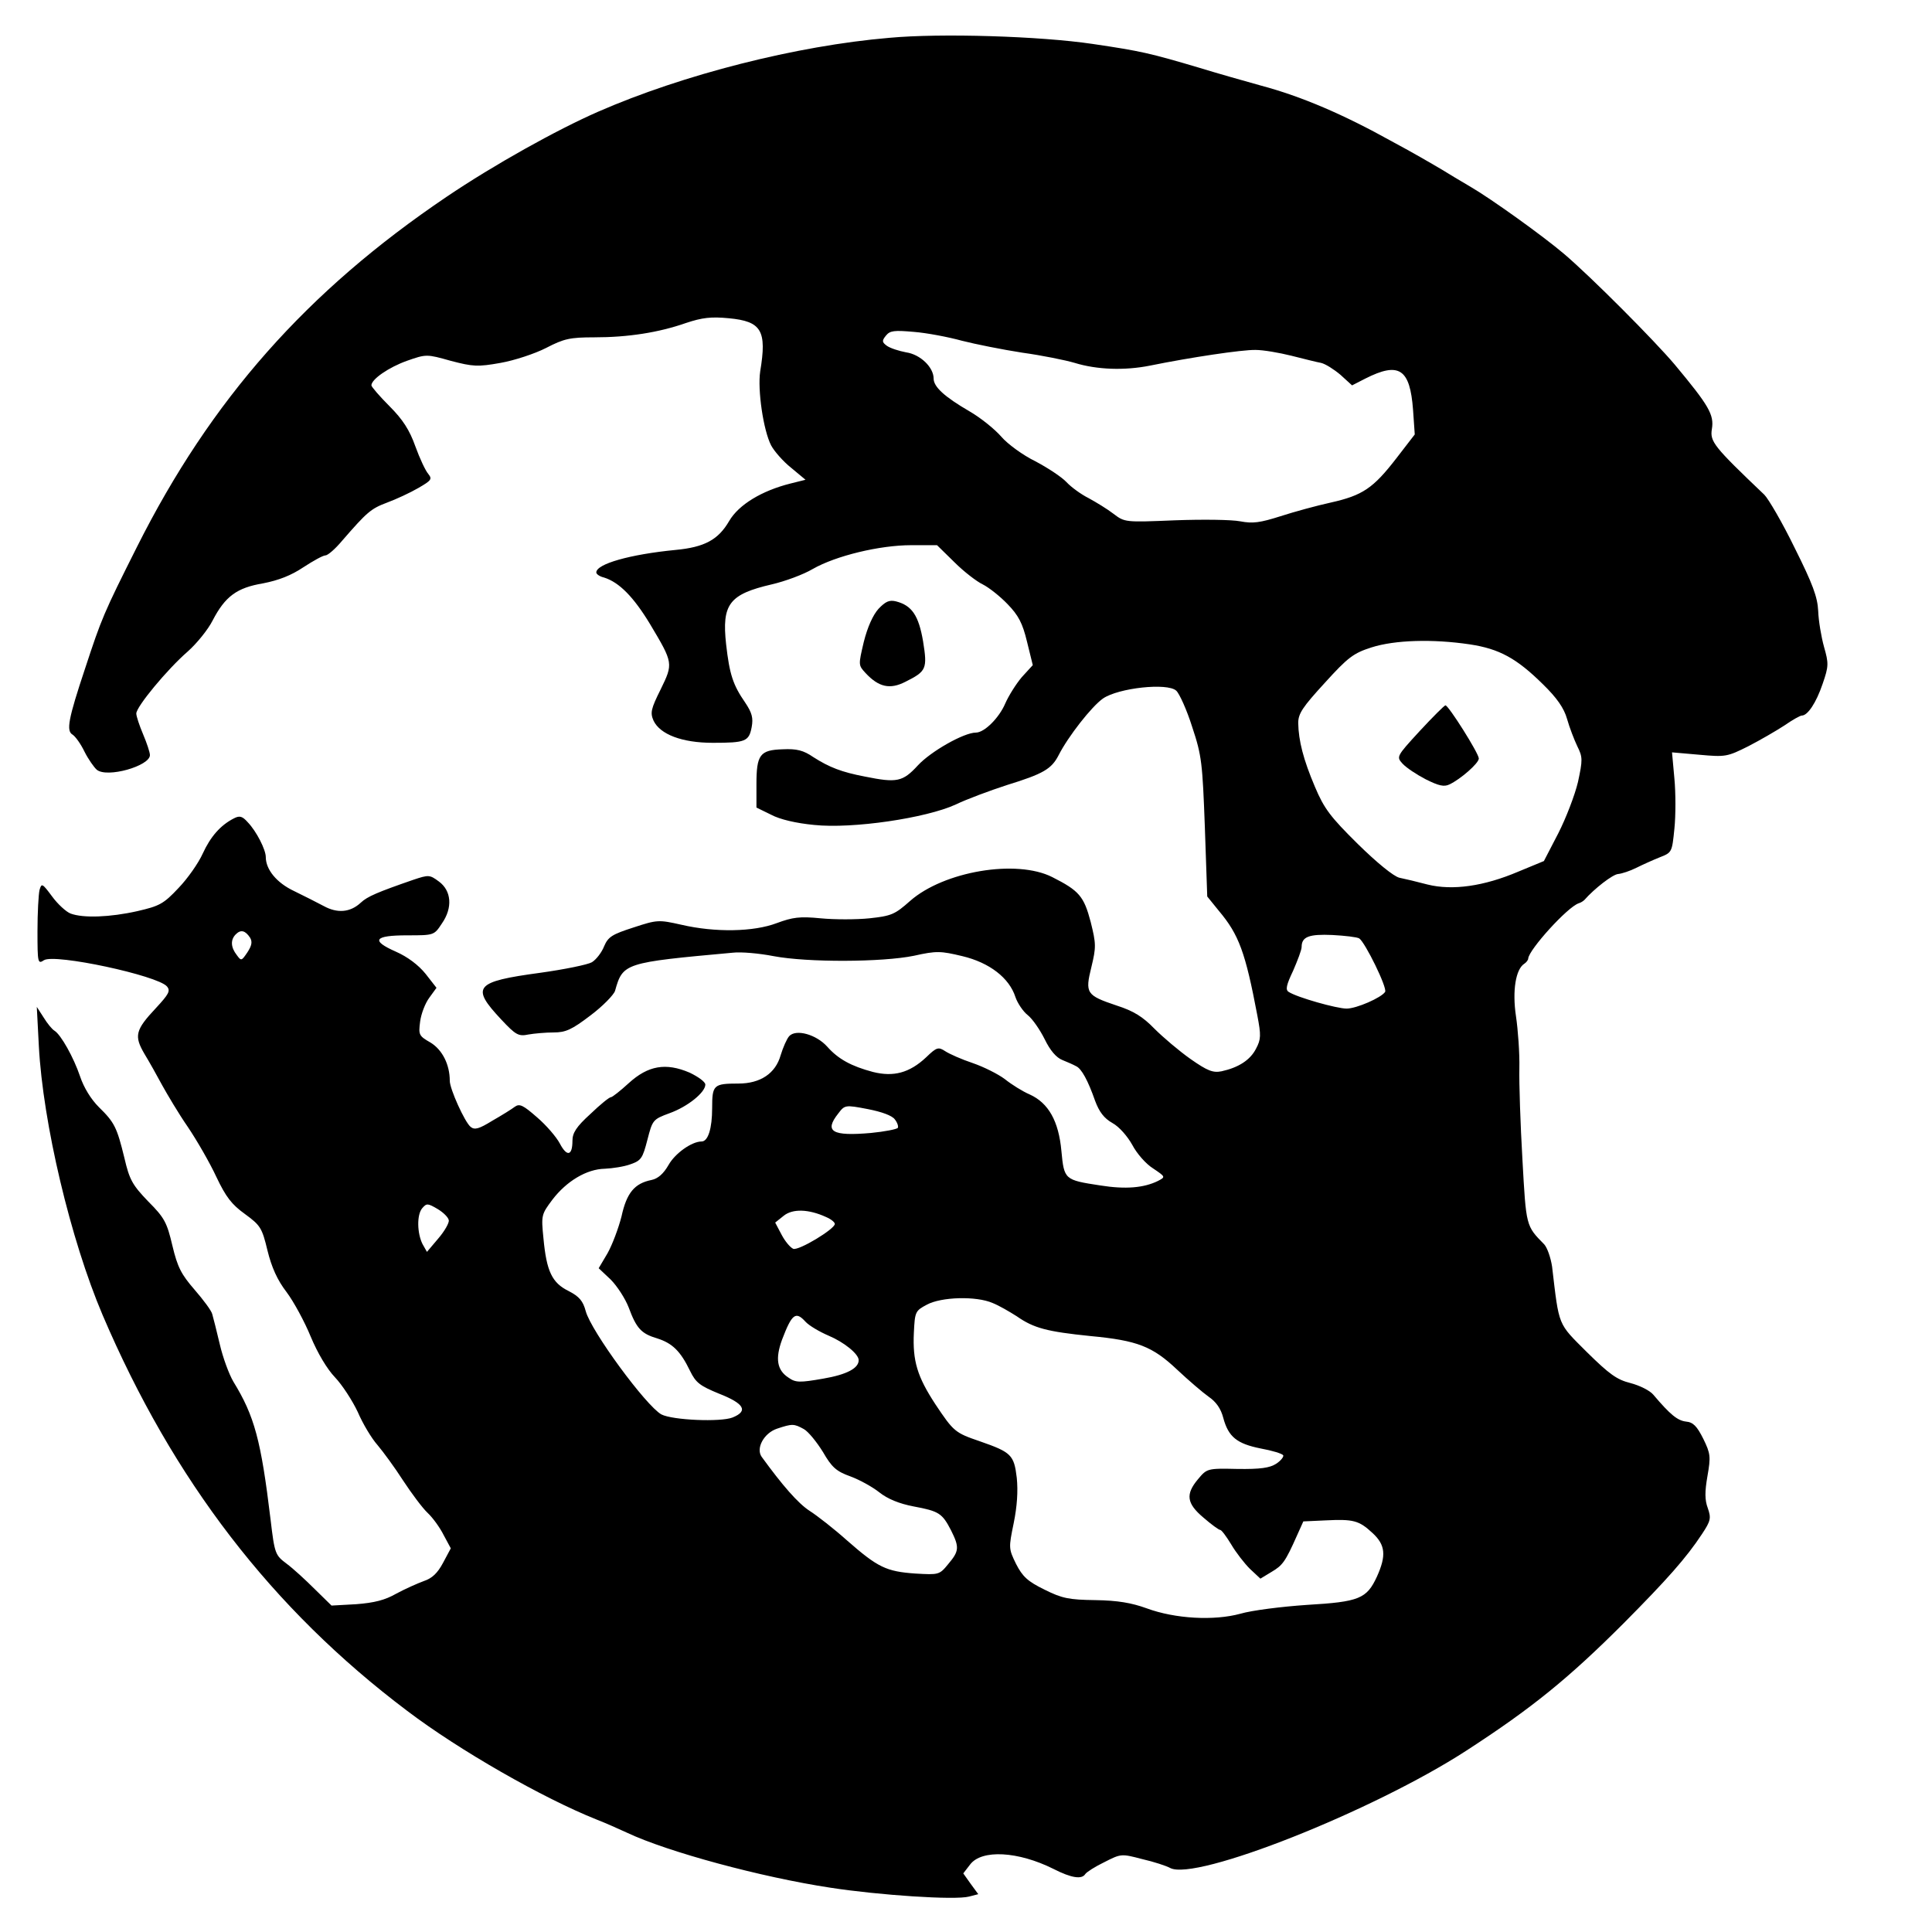
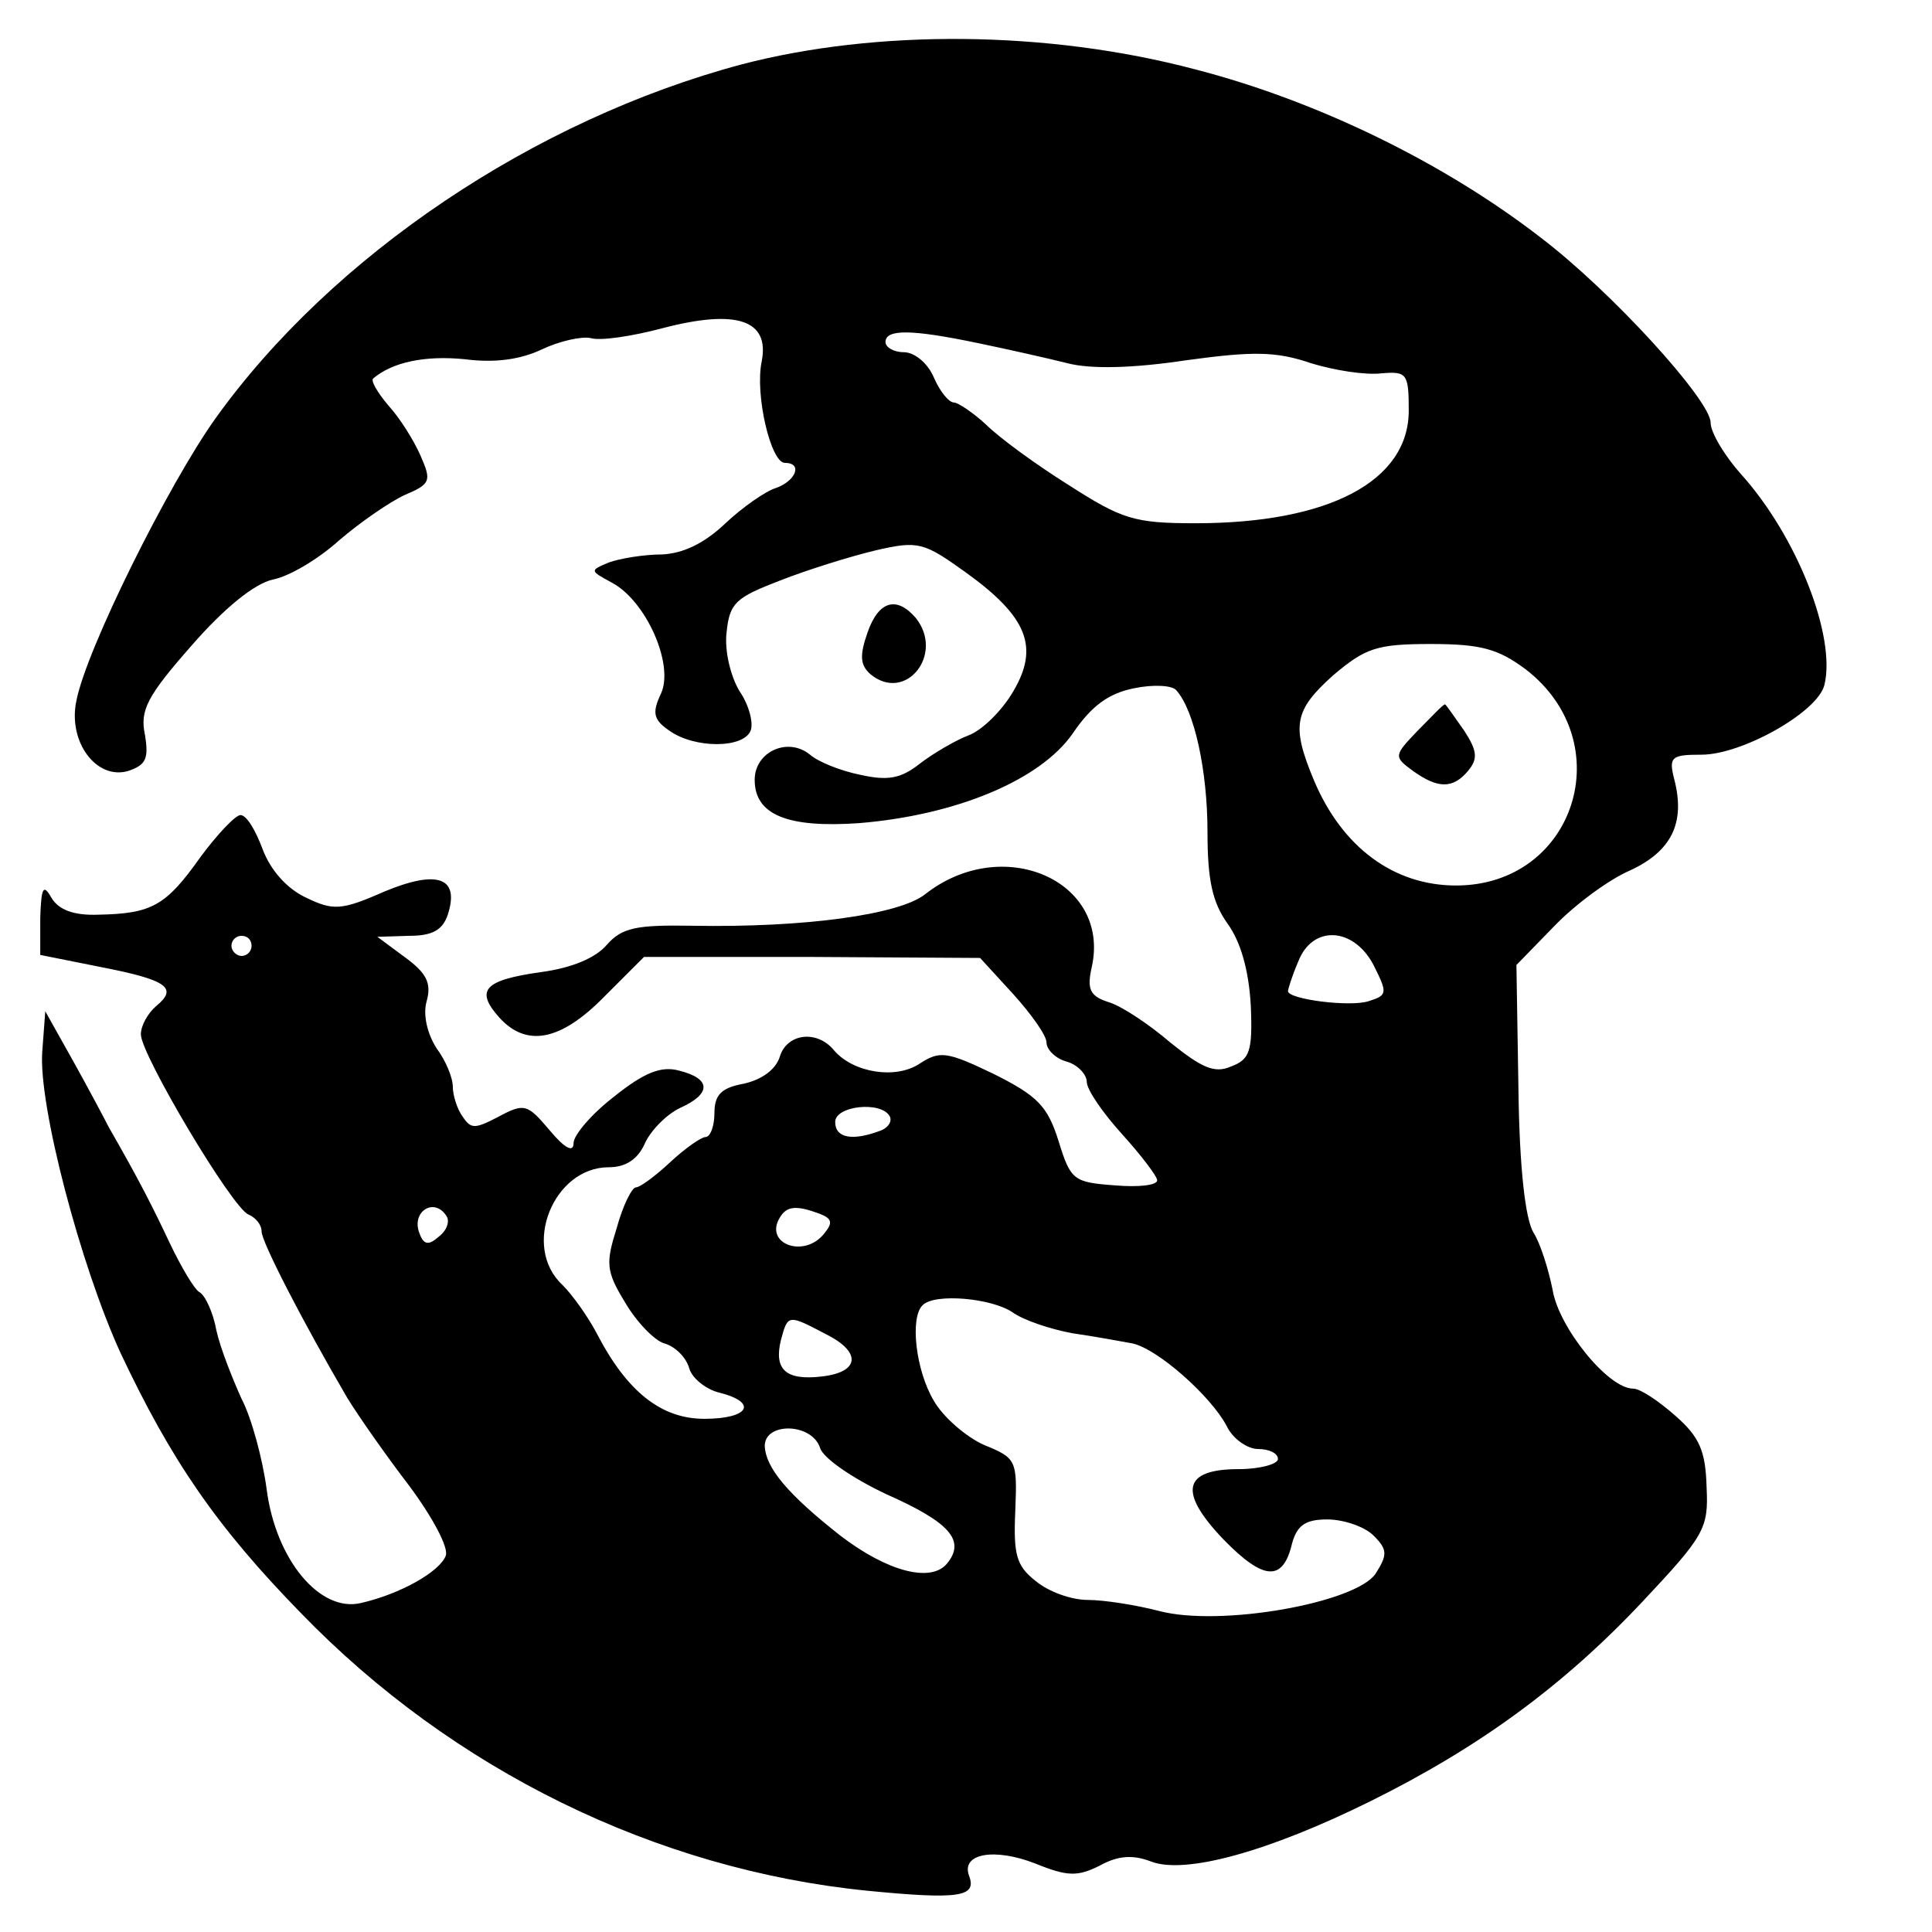
- <svg xmlns="http://www.w3.org/2000/svg" version="1.0" width="567pt" height="567pt" viewBox="0 0 567 567" preserveAspectRatio="xMidYMid meet">
-   <g transform="translate(0,567) scale(0.1,-0.1)" fill="#000000" stroke="none">
-     <path d="M2610 5559 c-272 -23 -606 -108 -855 -217 -121 -53 -306 -156 -445 -250 -410 -277 -691 -595 -908 -1027 -98 -195 -104 -210 -152 -356 -50 -150 -56 -184 -37 -195 8 -5 24 -27 35 -50 11 -22 28 -46 36 -53 30 -25 156 11 156 43 0 8 -9 35 -20 61 -11 26 -20 53 -20 61 0 20 91 130 151 182 27 24 60 65 73 91 37 71 71 96 148 109 46 9 82 23 118 47 29 19 58 35 65 35 7 0 29 19 49 43 73 84 84 94 132 112 27 10 68 29 92 43 38 22 41 26 29 41 -8 9 -25 45 -38 81 -17 48 -37 79 -76 118 -29 29 -53 57 -53 61 0 18 51 53 104 72 57 20 58 20 129 0 65 -17 79 -18 146 -6 40 7 101 27 134 44 52 27 70 31 141 31 99 0 189 14 269 42 48 16 74 19 126 14 96 -9 112 -36 92 -156 -8 -54 9 -172 32 -217 9 -17 35 -47 59 -66 l42 -35 -44 -11 c-84 -21 -152 -62 -180 -110 -32 -55 -72 -77 -158 -85 -133 -13 -232 -41 -232 -66 0 -5 10 -12 23 -15 44 -14 86 -56 135 -137 68 -114 68 -115 31 -191 -29 -58 -31 -69 -21 -92 19 -40 83 -65 174 -65 96 0 106 4 114 46 5 27 1 42 -19 72 -36 52 -46 83 -56 171 -13 118 9 147 134 176 39 9 93 29 120 45 68 39 197 70 289 70 l76 0 51 -50 c28 -28 66 -57 83 -65 18 -9 51 -35 73 -58 32 -33 44 -56 57 -110 l17 -69 -32 -35 c-17 -20 -39 -55 -49 -78 -18 -42 -61 -85 -86 -85 -35 0 -132 -55 -170 -96 -45 -49 -62 -52 -156 -33 -68 13 -104 27 -151 57 -29 20 -49 25 -90 23 -67 -2 -77 -16 -77 -103 l0 -68 43 -21 c26 -14 74 -25 126 -30 113 -12 329 20 416 60 33 16 101 41 150 57 107 33 131 47 152 88 28 55 97 143 130 166 45 31 189 47 215 23 9 -8 31 -56 47 -107 28 -84 30 -106 37 -294 l7 -203 34 -42 c59 -70 78 -122 113 -307 11 -58 11 -70 -4 -98 -17 -33 -51 -55 -101 -66 -25 -5 -41 1 -91 36 -34 24 -81 64 -106 89 -34 35 -61 52 -111 68 -89 30 -93 36 -74 113 14 58 14 68 -2 132 -20 76 -34 92 -113 132 -105 53 -318 17 -417 -70 -45 -40 -55 -44 -119 -51 -39 -4 -103 -4 -144 0 -61 6 -82 3 -128 -14 -68 -26 -181 -28 -280 -5 -67 15 -71 15 -141 -8 -62 -20 -74 -27 -86 -55 -7 -18 -23 -39 -36 -47 -12 -7 -80 -21 -152 -31 -192 -26 -204 -41 -114 -137 43 -46 51 -50 80 -44 17 3 51 6 74 6 35 0 53 8 108 50 36 27 68 60 72 72 23 82 27 83 345 112 25 3 79 -2 120 -10 100 -19 319 -18 412 1 67 15 79 14 142 -1 80 -19 138 -64 156 -120 6 -18 23 -43 36 -53 14 -11 36 -43 50 -71 16 -33 34 -54 52 -61 15 -6 33 -14 40 -18 16 -7 35 -42 56 -102 12 -32 26 -51 51 -65 20 -11 44 -39 58 -64 13 -25 40 -56 61 -69 37 -25 37 -25 14 -37 -41 -20 -94 -25 -169 -13 -105 16 -106 17 -114 101 -8 88 -38 141 -93 166 -21 9 -53 29 -73 45 -20 15 -62 36 -94 47 -33 11 -69 27 -81 35 -20 13 -25 12 -56 -18 -49 -46 -96 -58 -156 -43 -64 17 -102 38 -134 74 -32 36 -92 53 -112 31 -7 -8 -18 -33 -25 -56 -15 -53 -59 -83 -124 -83 -73 0 -77 -4 -77 -72 0 -60 -12 -98 -31 -98 -29 0 -78 -35 -97 -69 -15 -26 -31 -40 -50 -44 -50 -10 -73 -38 -88 -107 -9 -35 -27 -83 -41 -108 l-26 -44 35 -33 c19 -19 43 -56 53 -82 23 -62 37 -77 84 -91 44 -14 68 -37 96 -95 17 -35 29 -44 85 -67 74 -29 87 -51 40 -70 -35 -14 -176 -8 -209 9 -45 25 -206 244 -222 303 -8 30 -19 43 -50 59 -49 24 -65 58 -74 154 -7 69 -6 71 26 114 42 55 101 90 154 91 22 1 56 6 75 13 32 11 36 18 50 72 15 58 16 60 65 78 53 19 105 61 105 84 0 8 -21 23 -46 35 -70 30 -122 21 -179 -31 -24 -22 -48 -41 -52 -41 -5 0 -32 -22 -60 -49 -42 -38 -53 -56 -53 -79 0 -44 -16 -48 -37 -8 -10 19 -40 54 -67 77 -40 35 -51 41 -65 31 -9 -7 -38 -25 -66 -41 -39 -24 -52 -28 -64 -18 -17 14 -61 111 -61 135 0 48 -22 91 -56 112 -35 20 -36 23 -31 62 3 23 15 54 27 70 l21 29 -32 41 c-21 26 -53 50 -87 65 -75 33 -64 48 33 48 79 0 79 0 102 35 32 46 28 96 -9 123 -27 20 -30 20 -75 5 -104 -36 -135 -49 -154 -67 -31 -29 -69 -32 -109 -10 -19 10 -58 30 -87 44 -51 24 -83 63 -83 100 0 21 -27 75 -53 102 -16 18 -24 20 -41 11 -39 -20 -68 -53 -91 -103 -12 -27 -44 -73 -71 -101 -44 -47 -56 -53 -121 -68 -80 -18 -159 -21 -196 -7 -13 5 -38 28 -54 50 -29 39 -31 40 -37 19 -3 -13 -6 -67 -6 -121 0 -93 1 -97 19 -85 32 20 334 -45 361 -77 11 -13 5 -23 -32 -63 -61 -65 -65 -82 -34 -135 14 -23 37 -64 52 -92 15 -27 48 -83 75 -122 27 -40 65 -106 84 -147 28 -59 45 -81 84 -109 45 -33 50 -40 66 -107 12 -49 29 -87 56 -122 21 -28 53 -87 71 -131 20 -48 48 -95 71 -119 21 -22 51 -68 67 -102 15 -35 41 -78 58 -97 16 -19 50 -65 75 -104 25 -38 57 -81 72 -95 15 -14 36 -43 47 -65 l21 -39 -23 -43 c-16 -30 -32 -45 -56 -53 -19 -7 -55 -23 -81 -37 -33 -19 -65 -27 -118 -31 l-72 -4 -49 48 c-27 27 -64 61 -83 75 -33 25 -35 28 -47 130 -28 232 -47 303 -109 404 -13 22 -31 71 -40 110 -9 38 -19 78 -22 88 -2 10 -26 42 -52 72 -39 45 -50 66 -65 129 -16 68 -23 82 -71 130 -46 48 -55 63 -70 128 -22 90 -29 104 -75 149 -23 23 -44 57 -55 90 -19 56 -56 122 -75 134 -7 4 -21 21 -32 39 l-20 31 6 -115 c12 -226 93 -568 187 -789 207 -485 497 -863 894 -1162 153 -116 398 -256 556 -319 26 -10 66 -28 90 -39 119 -56 392 -130 596 -161 143 -22 366 -37 407 -26 l27 7 -22 30 -22 31 20 26 c34 45 141 39 245 -13 53 -27 83 -31 93 -15 4 6 29 22 56 35 49 25 50 25 111 9 35 -8 71 -20 82 -26 74 -40 596 167 869 344 193 125 301 213 462 374 127 128 184 192 230 262 26 39 27 47 17 76 -9 24 -9 48 -1 94 10 57 9 66 -12 109 -19 38 -30 49 -51 51 -25 3 -46 20 -96 79 -10 12 -40 27 -67 34 -40 10 -62 26 -128 91 -86 86 -81 73 -102 251 -4 26 -14 55 -23 65 -54 55 -53 52 -64 249 -6 103 -10 224 -9 268 1 44 -4 113 -10 153 -11 74 -1 138 25 154 6 4 11 11 11 15 2 26 115 151 148 162 7 2 14 7 17 10 29 33 83 75 99 76 11 1 35 9 53 18 18 9 49 23 69 31 36 14 36 15 43 84 4 38 4 105 0 147 l-7 77 80 -7 c77 -7 82 -6 144 25 35 18 83 46 106 61 23 16 46 29 51 29 17 0 42 37 61 93 18 52 18 60 4 109 -8 29 -16 76 -17 105 -2 41 -16 79 -69 185 -36 74 -77 144 -89 156 -149 142 -160 156 -154 193 7 42 -9 69 -109 189 -59 70 -246 258 -325 325 -61 52 -213 161 -273 196 -32 19 -71 42 -85 51 -15 9 -43 25 -62 36 -19 11 -57 32 -85 47 -142 79 -265 132 -385 164 -47 13 -128 36 -180 52 -145 43 -171 49 -313 70 -155 23 -446 32 -597 18z m213 -889 c39 -10 119 -26 177 -35 58 -8 127 -22 154 -30 65 -20 146 -23 221 -8 118 24 271 47 310 46 22 0 69 -8 105 -17 36 -9 75 -19 87 -21 13 -3 38 -19 57 -35 l34 -31 39 20 c99 50 131 29 140 -92 l5 -72 -54 -70 c-68 -88 -99 -109 -193 -130 -41 -9 -107 -27 -147 -40 -60 -19 -81 -22 -118 -15 -25 5 -111 6 -192 3 -146 -6 -147 -6 -180 19 -18 14 -51 34 -73 46 -22 11 -51 32 -65 47 -14 15 -55 42 -91 61 -37 18 -82 51 -100 72 -19 22 -61 56 -94 75 -74 43 -105 72 -105 96 0 33 -39 71 -81 77 -21 4 -46 12 -56 19 -15 11 -15 15 -3 30 12 15 25 16 82 11 38 -3 101 -15 141 -26z m1490 -891 c87 -13 138 -41 215 -117 41 -40 62 -70 71 -102 7 -25 21 -61 30 -80 16 -32 16 -40 2 -105 -9 -38 -35 -106 -58 -151 l-42 -81 -75 -31 c-101 -43 -193 -56 -266 -38 -30 8 -68 17 -83 20 -17 4 -66 44 -122 99 -81 80 -99 104 -126 168 -34 80 -48 135 -49 187 0 28 13 47 78 118 68 75 84 87 137 104 69 22 180 25 288 9z m-3579 -861 c7 -12 5 -23 -8 -43 -17 -25 -18 -26 -31 -8 -18 23 -19 45 -3 61 15 15 28 11 42 -10z m3255 -2 c17 -11 83 -145 76 -157 -11 -17 -84 -49 -113 -49 -29 0 -146 33 -170 49 -10 6 -7 20 13 62 13 30 25 61 25 70 0 30 22 38 90 35 37 -2 72 -6 79 -10z m-1363 -531 c8 -10 11 -21 9 -25 -3 -4 -38 -11 -79 -15 -114 -10 -138 4 -96 57 19 25 20 26 87 13 41 -8 71 -19 79 -30z m-1309 -296 c2 -7 -12 -32 -31 -54 l-33 -39 -13 23 c-16 32 -17 86 -1 105 13 15 16 15 45 -2 17 -10 32 -25 33 -33z m1108 9 c14 -6 25 -15 25 -20 0 -15 -106 -79 -122 -73 -9 4 -24 22 -34 41 l-19 36 25 20 c26 21 73 20 125 -4z m488 -252 c18 -7 49 -25 71 -39 50 -35 89 -45 216 -58 138 -13 182 -30 255 -99 33 -31 75 -67 92 -79 22 -15 36 -35 43 -62 15 -56 40 -76 110 -90 33 -6 63 -15 66 -20 2 -4 -7 -16 -21 -25 -19 -12 -46 -16 -114 -15 -88 2 -89 1 -115 -30 -37 -44 -34 -71 16 -113 23 -20 45 -36 49 -36 4 0 18 -19 32 -42 14 -24 39 -56 55 -72 l31 -29 33 20 c32 19 40 29 75 108 l18 40 65 3 c82 4 98 0 138 -37 38 -35 41 -66 13 -128 -30 -65 -52 -74 -205 -83 -74 -5 -162 -16 -196 -26 -77 -21 -191 -15 -275 16 -44 16 -85 23 -150 24 -78 1 -98 5 -150 31 -49 24 -64 38 -83 75 -22 45 -22 47 -7 120 10 49 13 94 9 133 -8 67 -16 75 -108 107 -73 25 -77 28 -131 109 -53 81 -67 127 -63 210 3 61 4 64 38 82 42 23 145 26 193 5z m-549 -55 c10 -11 40 -29 68 -41 45 -19 87 -53 88 -71 1 -24 -34 -43 -104 -55 -69 -12 -81 -12 -102 3 -34 22 -39 56 -19 111 29 76 40 85 69 53z m-5 -315 c13 -7 38 -38 56 -67 26 -45 39 -57 81 -72 27 -10 65 -31 85 -47 24 -19 58 -33 100 -41 75 -14 84 -20 110 -70 25 -50 24 -61 -8 -99 -26 -32 -28 -32 -97 -28 -85 6 -110 18 -200 97 -38 34 -88 73 -110 87 -34 22 -80 75 -141 159 -17 25 7 69 45 82 45 15 50 15 79 -1z" />
-     <path d="M4166 3524 c-68 -74 -68 -75 -50 -95 11 -12 41 -32 68 -46 38 -19 54 -23 70 -15 32 15 86 62 86 76 0 15 -89 156 -98 156 -4 -1 -38 -35 -76 -76z" />
-     <path d="M2578 3883 c-16 -18 -32 -53 -43 -97 -16 -68 -16 -68 5 -91 39 -42 72 -49 117 -26 62 31 65 38 52 119 -13 76 -33 105 -79 117 -20 5 -31 0 -52 -22z" />
+ <svg xmlns="http://www.w3.org/2000/svg" version="1.0" width="192pt" height="192pt" viewBox="0 0 192 192" preserveAspectRatio="xMidYMid meet">
+   <g transform="translate(0,192) scale(0.1,-0.1)" fill="#000000" stroke="none">
+     <path d="M737 1856 c-206 -55 -407 -190 -523 -352 -47 -66 -128 -229 -138 -280 -9 -41 20 -80 52 -70 17 6 20 12 16 36 -5 24 2 38 46 88 33 38 63 62 81 66 16 3 45 20 66 39 21 18 50 38 65 45 26 11 27 14 16 39 -7 16 -21 38 -32 50 -11 13 -18 25 -15 27 19 16 51 23 91 19 31 -4 56 0 77 10 17 8 39 13 48 11 10 -3 42 2 72 10 73 19 106 8 98 -33 -7 -33 9 -101 23 -101 18 0 11 -18 -9 -25 -10 -3 -33 -19 -50 -35 -21 -20 -42 -30 -63 -31 -18 0 -42 -4 -53 -8 -19 -8 -19 -8 3 -20 34 -18 62 -81 49 -110 -9 -19 -8 -26 8 -37 25 -18 74 -18 81 0 3 8 -2 26 -11 39 -9 15 -15 40 -13 58 3 30 9 35 53 52 28 11 70 24 95 30 43 10 48 8 90 -22 61 -44 73 -74 47 -118 -11 -19 -31 -39 -45 -44 -13 -5 -35 -18 -48 -28 -19 -15 -32 -17 -59 -11 -20 4 -42 13 -50 20 -22 18 -55 3 -55 -25 0 -35 33 -48 104 -43 97 8 180 43 212 89 19 28 36 40 61 45 19 4 38 3 42 -2 18 -20 31 -80 31 -141 0 -48 5 -70 20 -91 13 -18 21 -46 23 -81 2 -46 -1 -54 -20 -61 -16 -7 -29 -1 -60 24 -21 18 -48 36 -61 40 -19 6 -22 13 -17 35 19 86 -89 133 -166 72 -26 -20 -119 -33 -231 -31 -56 1 -70 -2 -85 -19 -11 -13 -35 -23 -65 -27 -57 -8 -66 -18 -42 -45 27 -30 61 -24 105 21 l39 39 167 0 167 -1 33 -36 c18 -20 33 -41 33 -48 0 -7 9 -16 20 -19 11 -3 20 -13 20 -20 0 -8 16 -31 35 -52 19 -21 35 -42 35 -46 0 -5 -19 -7 -42 -5 -41 3 -44 5 -56 44 -11 35 -21 45 -65 67 -46 22 -53 23 -73 10 -24 -16 -66 -9 -85 13 -17 21 -47 17 -54 -6 -4 -13 -18 -23 -36 -27 -22 -4 -29 -11 -29 -29 0 -13 -4 -24 -9 -24 -4 0 -20 -11 -35 -25 -15 -14 -30 -25 -34 -25 -4 0 -13 -18 -19 -40 -11 -35 -11 -43 8 -74 11 -19 29 -38 39 -41 11 -3 22 -14 25 -25 3 -10 17 -21 30 -24 39 -10 29 -26 -15 -26 -43 0 -77 27 -107 85 -9 17 -24 38 -34 48 -41 38 -9 117 46 117 17 0 29 8 36 24 6 13 22 29 35 35 31 14 31 29 -1 37 -18 5 -35 -2 -65 -26 -22 -17 -40 -38 -40 -46 0 -10 -9 -5 -24 13 -22 26 -25 27 -51 13 -23 -12 -27 -12 -35 0 -6 8 -10 22 -10 30 0 9 -7 26 -16 38 -9 14 -14 33 -10 47 5 18 0 28 -22 44 l-27 20 32 1 c23 0 33 6 38 21 12 37 -10 45 -63 23 -43 -19 -51 -19 -78 -6 -19 9 -35 27 -43 48 -7 19 -16 34 -22 34 -5 0 -23 -19 -40 -42 -34 -48 -48 -56 -101 -57 -25 -1 -40 5 -47 17 -8 14 -10 10 -11 -20 l0 -37 60 -12 c67 -13 77 -21 55 -39 -8 -7 -15 -19 -15 -28 0 -20 91 -173 107 -179 7 -3 13 -10 13 -17 0 -10 40 -88 85 -165 11 -18 39 -58 62 -88 23 -31 39 -61 36 -69 -6 -16 -45 -38 -84 -47 -41 -10 -85 43 -94 113 -4 30 -15 71 -25 90 -9 20 -21 50 -25 68 -3 17 -11 35 -17 38 -5 3 -18 25 -29 48 -17 36 -30 62 -61 116 -4 8 -20 38 -35 65 l-28 50 -3 -40 c-4 -53 38 -213 78 -300 50 -106 95 -172 179 -258 151 -156 353 -255 563 -276 92 -9 109 -6 101 15 -8 22 25 28 66 12 32 -13 42 -13 64 -2 18 10 33 11 51 4 34 -13 117 10 218 60 107 53 191 114 270 198 62 66 66 73 64 114 -1 36 -7 50 -31 71 -17 15 -35 27 -42 27 -25 0 -74 61 -80 98 -4 20 -12 46 -19 57 -8 13 -14 63 -15 143 l-2 123 37 38 c21 22 55 47 76 56 41 19 55 47 44 90 -6 23 -3 25 27 25 40 0 115 42 122 69 12 48 -27 148 -83 210 -16 18 -30 41 -30 51 0 22 -98 130 -169 184 -97 75 -223 136 -343 167 -147 39 -317 40 -451 5z m235 -277 c29 -6 69 -15 89 -20 23 -6 65 -5 118 3 66 9 89 9 124 -3 23 -7 54 -12 70 -10 25 2 27 0 27 -37 0 -70 -79 -112 -212 -112 -61 0 -73 4 -126 38 -32 20 -69 47 -82 60 -13 12 -28 22 -32 22 -5 0 -14 11 -20 25 -6 14 -19 25 -30 25 -10 0 -18 5 -18 10 0 13 25 13 92 -1z m544 -324 c95 -73 49 -215 -69 -215 -62 0 -113 38 -141 104 -23 55 -20 70 19 105 32 27 43 31 97 31 50 0 67 -5 94 -25z m-1266 -275 c0 -5 -4 -10 -10 -10 -5 0 -10 5 -10 10 0 6 5 10 10 10 6 0 10 -4 10 -10z m1115 -19 c14 -28 14 -30 -5 -36 -19 -6 -80 2 -80 10 0 2 4 15 10 29 14 37 55 35 75 -3z m-481 -150 c3 -5 -1 -12 -10 -15 -27 -10 -44 -7 -44 9 0 16 45 21 54 6z m-440 -100 c3 -5 0 -14 -8 -20 -10 -9 -15 -8 -19 3 -9 22 15 37 27 17z m370 3 c13 -5 14 -9 5 -20 -20 -25 -60 -10 -44 16 7 12 17 12 39 4z m192 -98 c11 -8 38 -17 60 -21 21 -3 48 -8 59 -10 25 -5 78 -52 94 -82 6 -13 21 -23 31 -23 11 0 20 -4 20 -10 0 -5 -18 -10 -39 -10 -56 0 -60 -23 -15 -70 40 -41 59 -42 68 -4 5 18 13 24 35 24 16 0 37 -7 46 -16 14 -14 14 -19 2 -38 -20 -29 -154 -53 -215 -37 -23 6 -55 11 -71 11 -16 0 -39 8 -52 19 -19 15 -22 26 -20 70 2 50 1 52 -31 65 -18 8 -41 28 -50 44 -18 30 -24 83 -11 95 12 12 68 7 89 -7z m-185 -22 c36 -18 33 -38 -5 -42 -35 -4 -47 7 -40 36 7 26 7 26 45 6z m-6 -113 c3 -10 32 -30 66 -46 63 -28 79 -46 60 -69 -16 -19 -59 -8 -106 28 -52 41 -74 67 -75 89 0 24 47 23 55 -2z" />
+     <path d="M1409 1194 c-24 -25 -24 -26 -5 -40 25 -18 40 -18 55 0 10 12 9 20 -4 40 -10 14 -18 26 -19 26 -2 0 -13 -12 -27 -26z" />
+     <path d="M862 1291 c-8 -23 -7 -32 3 -41 35 -29 74 20 45 56 -19 22 -37 17 -48 -15z" />
  </g>
</svg>
